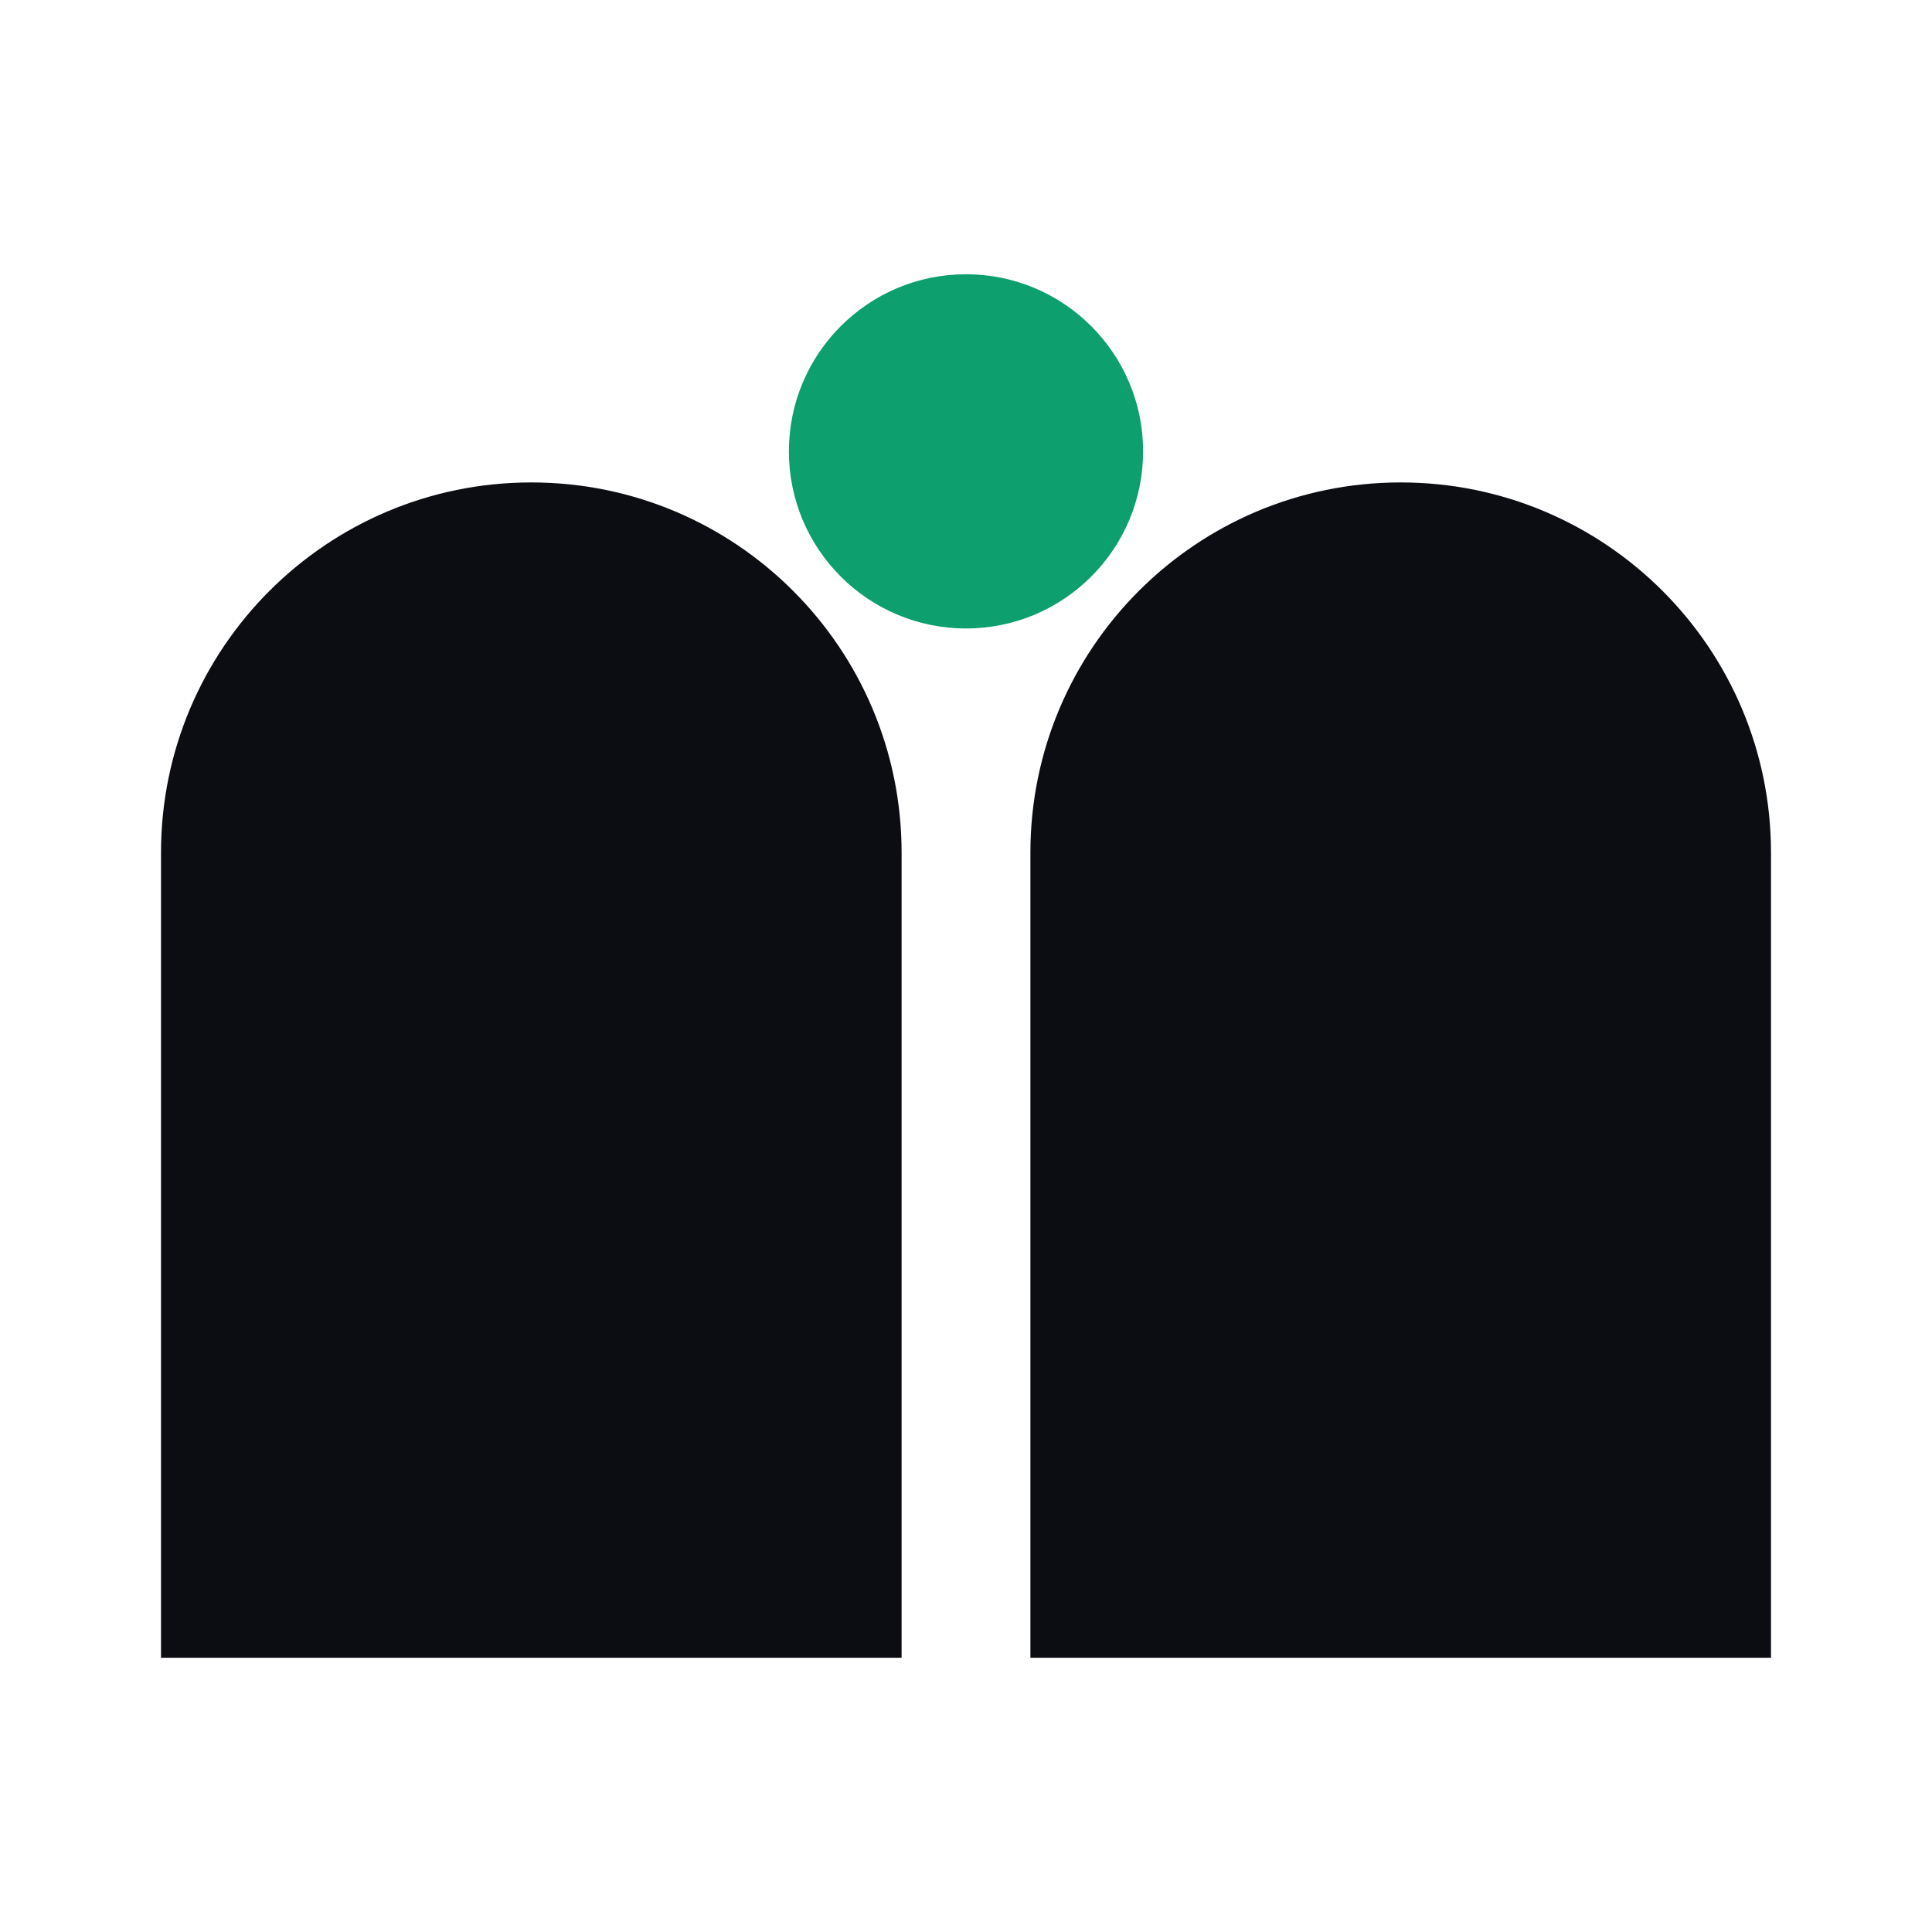
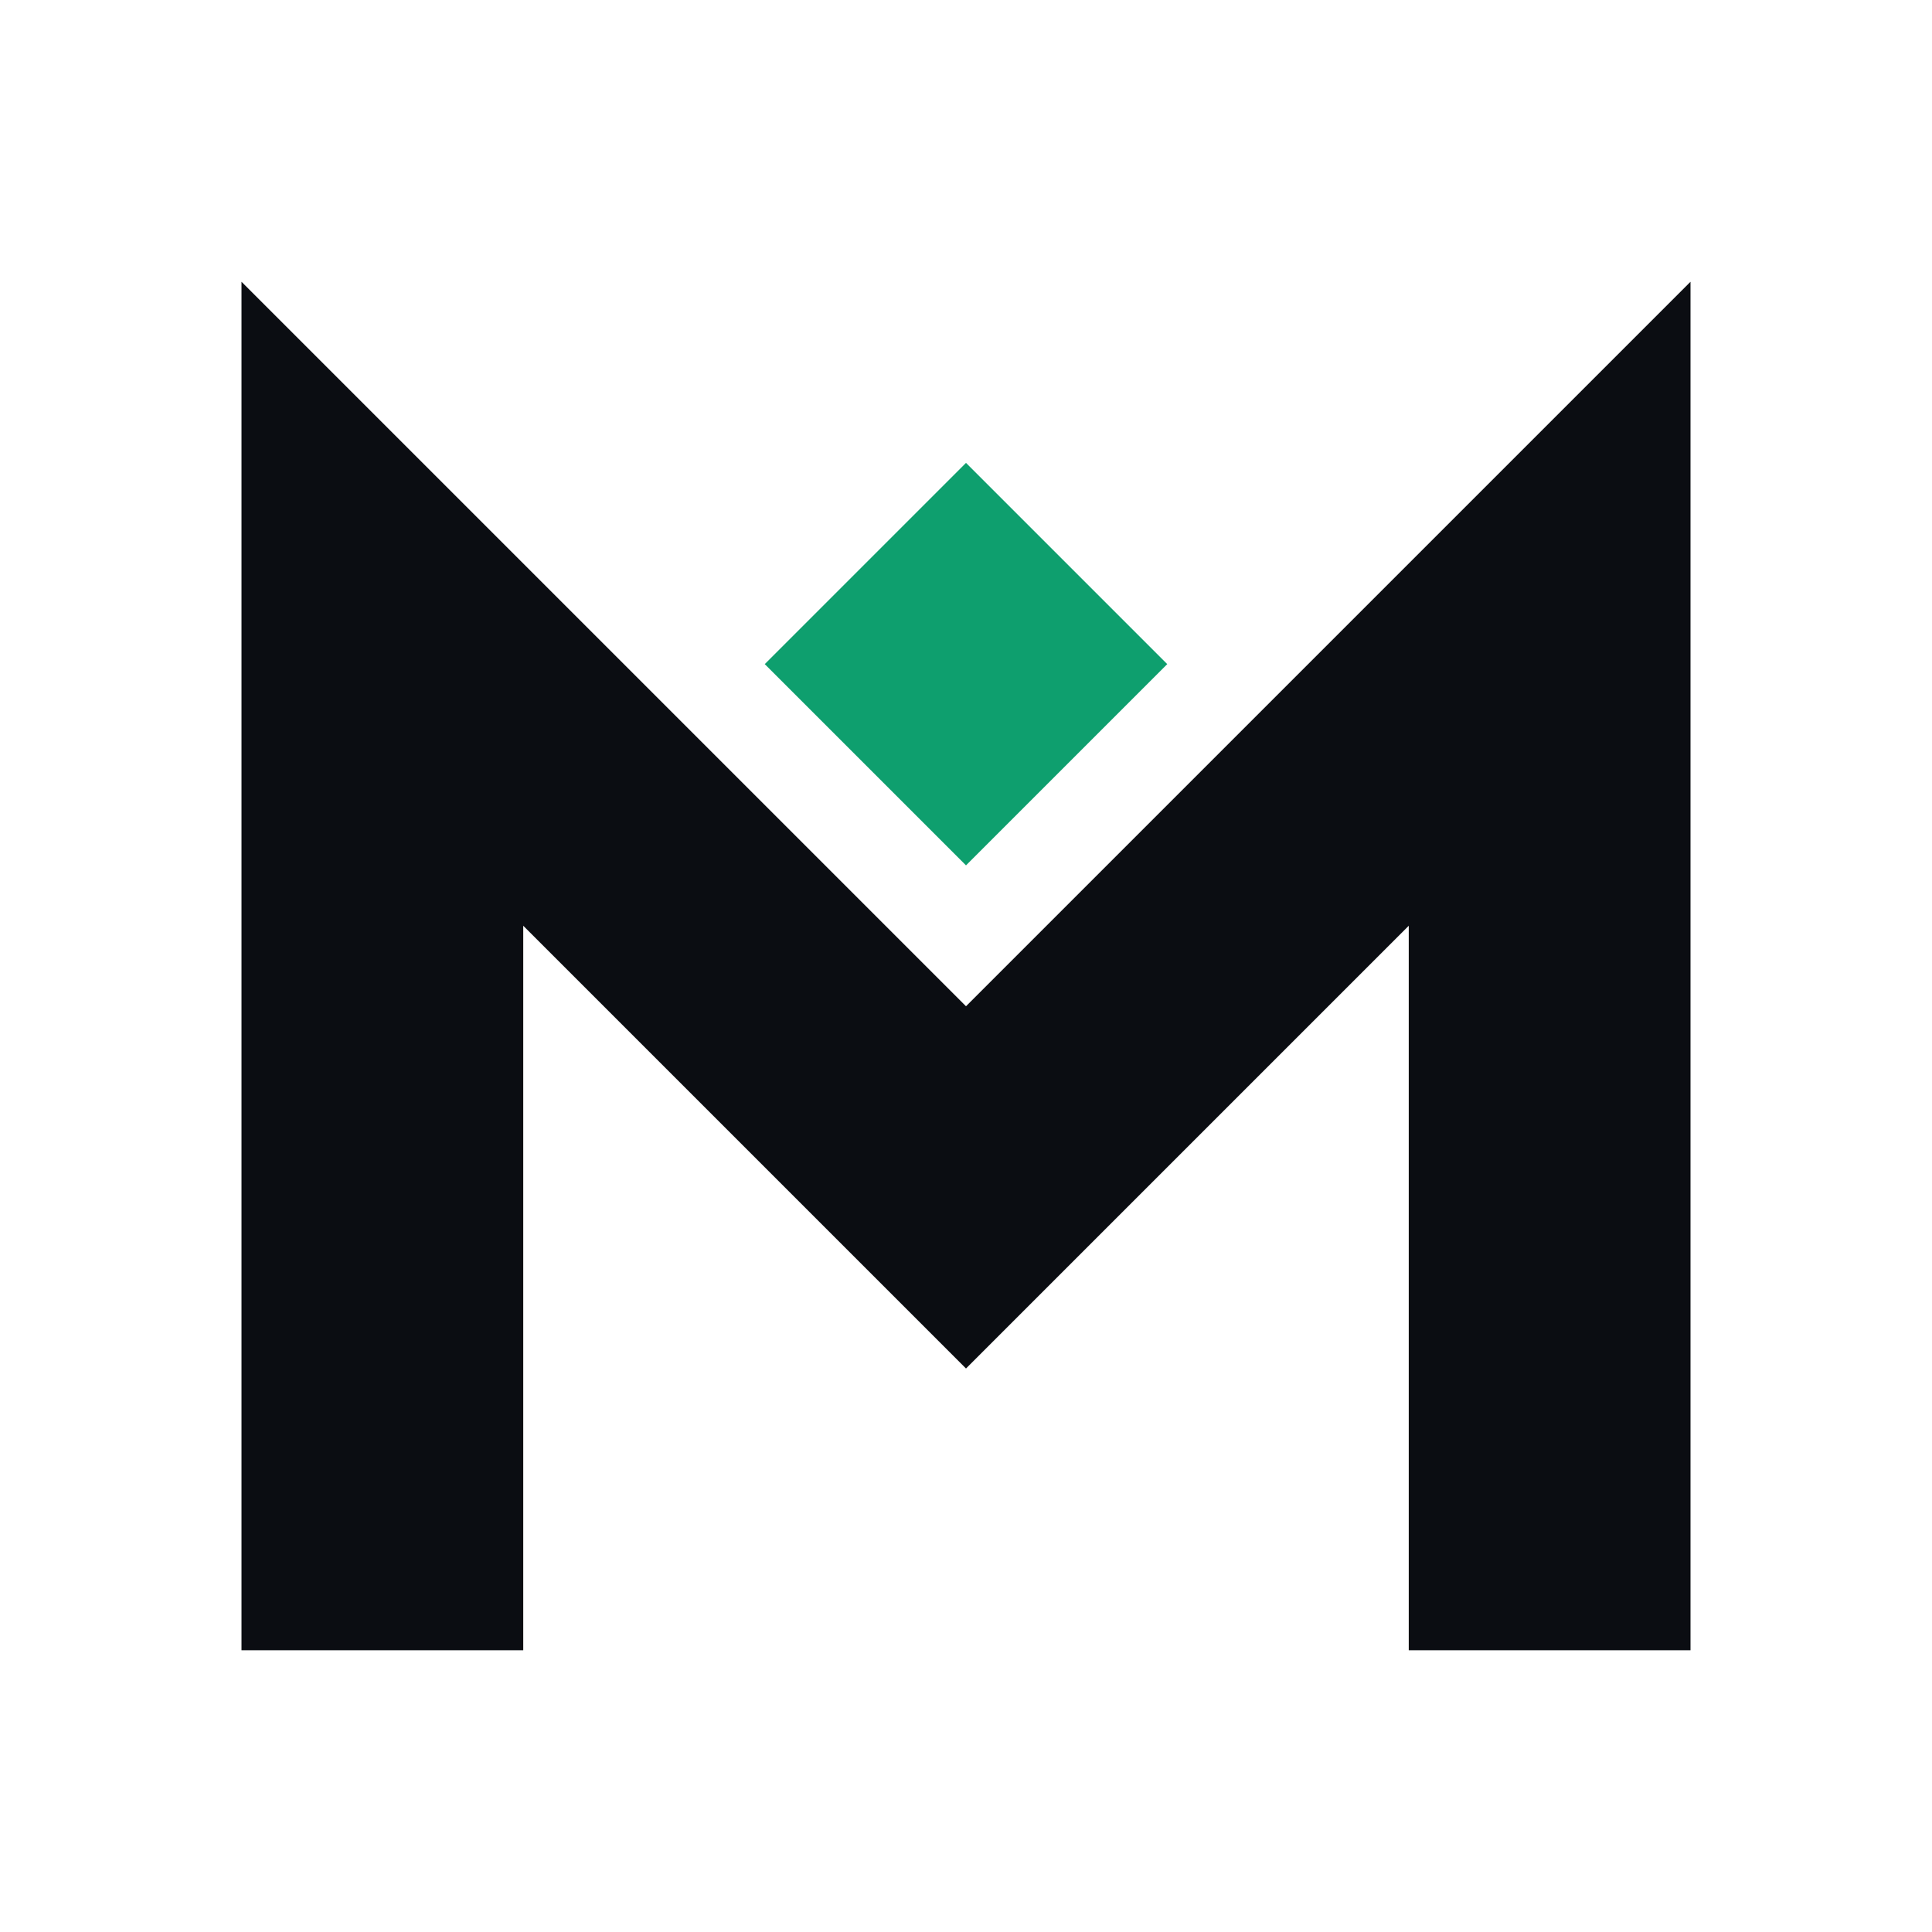
<svg xmlns="http://www.w3.org/2000/svg" viewBox="0 0 48 48" role="img" aria-label="Mobivalley">
-   <g transform="translate(0 0.186)">
-     <path d="M4 41V21A9.2 9.2 0 0 1 22.4 21V41ZM25.6 41V21A9.2 9.2 0 0 1 44 21V41Z" fill="#0B0D12" />
-     <circle cx="24" cy="11.028" r="4.4" fill="#0E9F6E" />
+   <g transform="translate(0 0)">
+     <path d="M6 41V7L24 25L42 7V41H35V23L24 34L13 23V41Z" fill="#0B0D12" />
+     <path d="M24 11.5L29 16.5L24 21.5L19 16.5Z" fill="#0E9F6E" />
  </g>
</svg>
